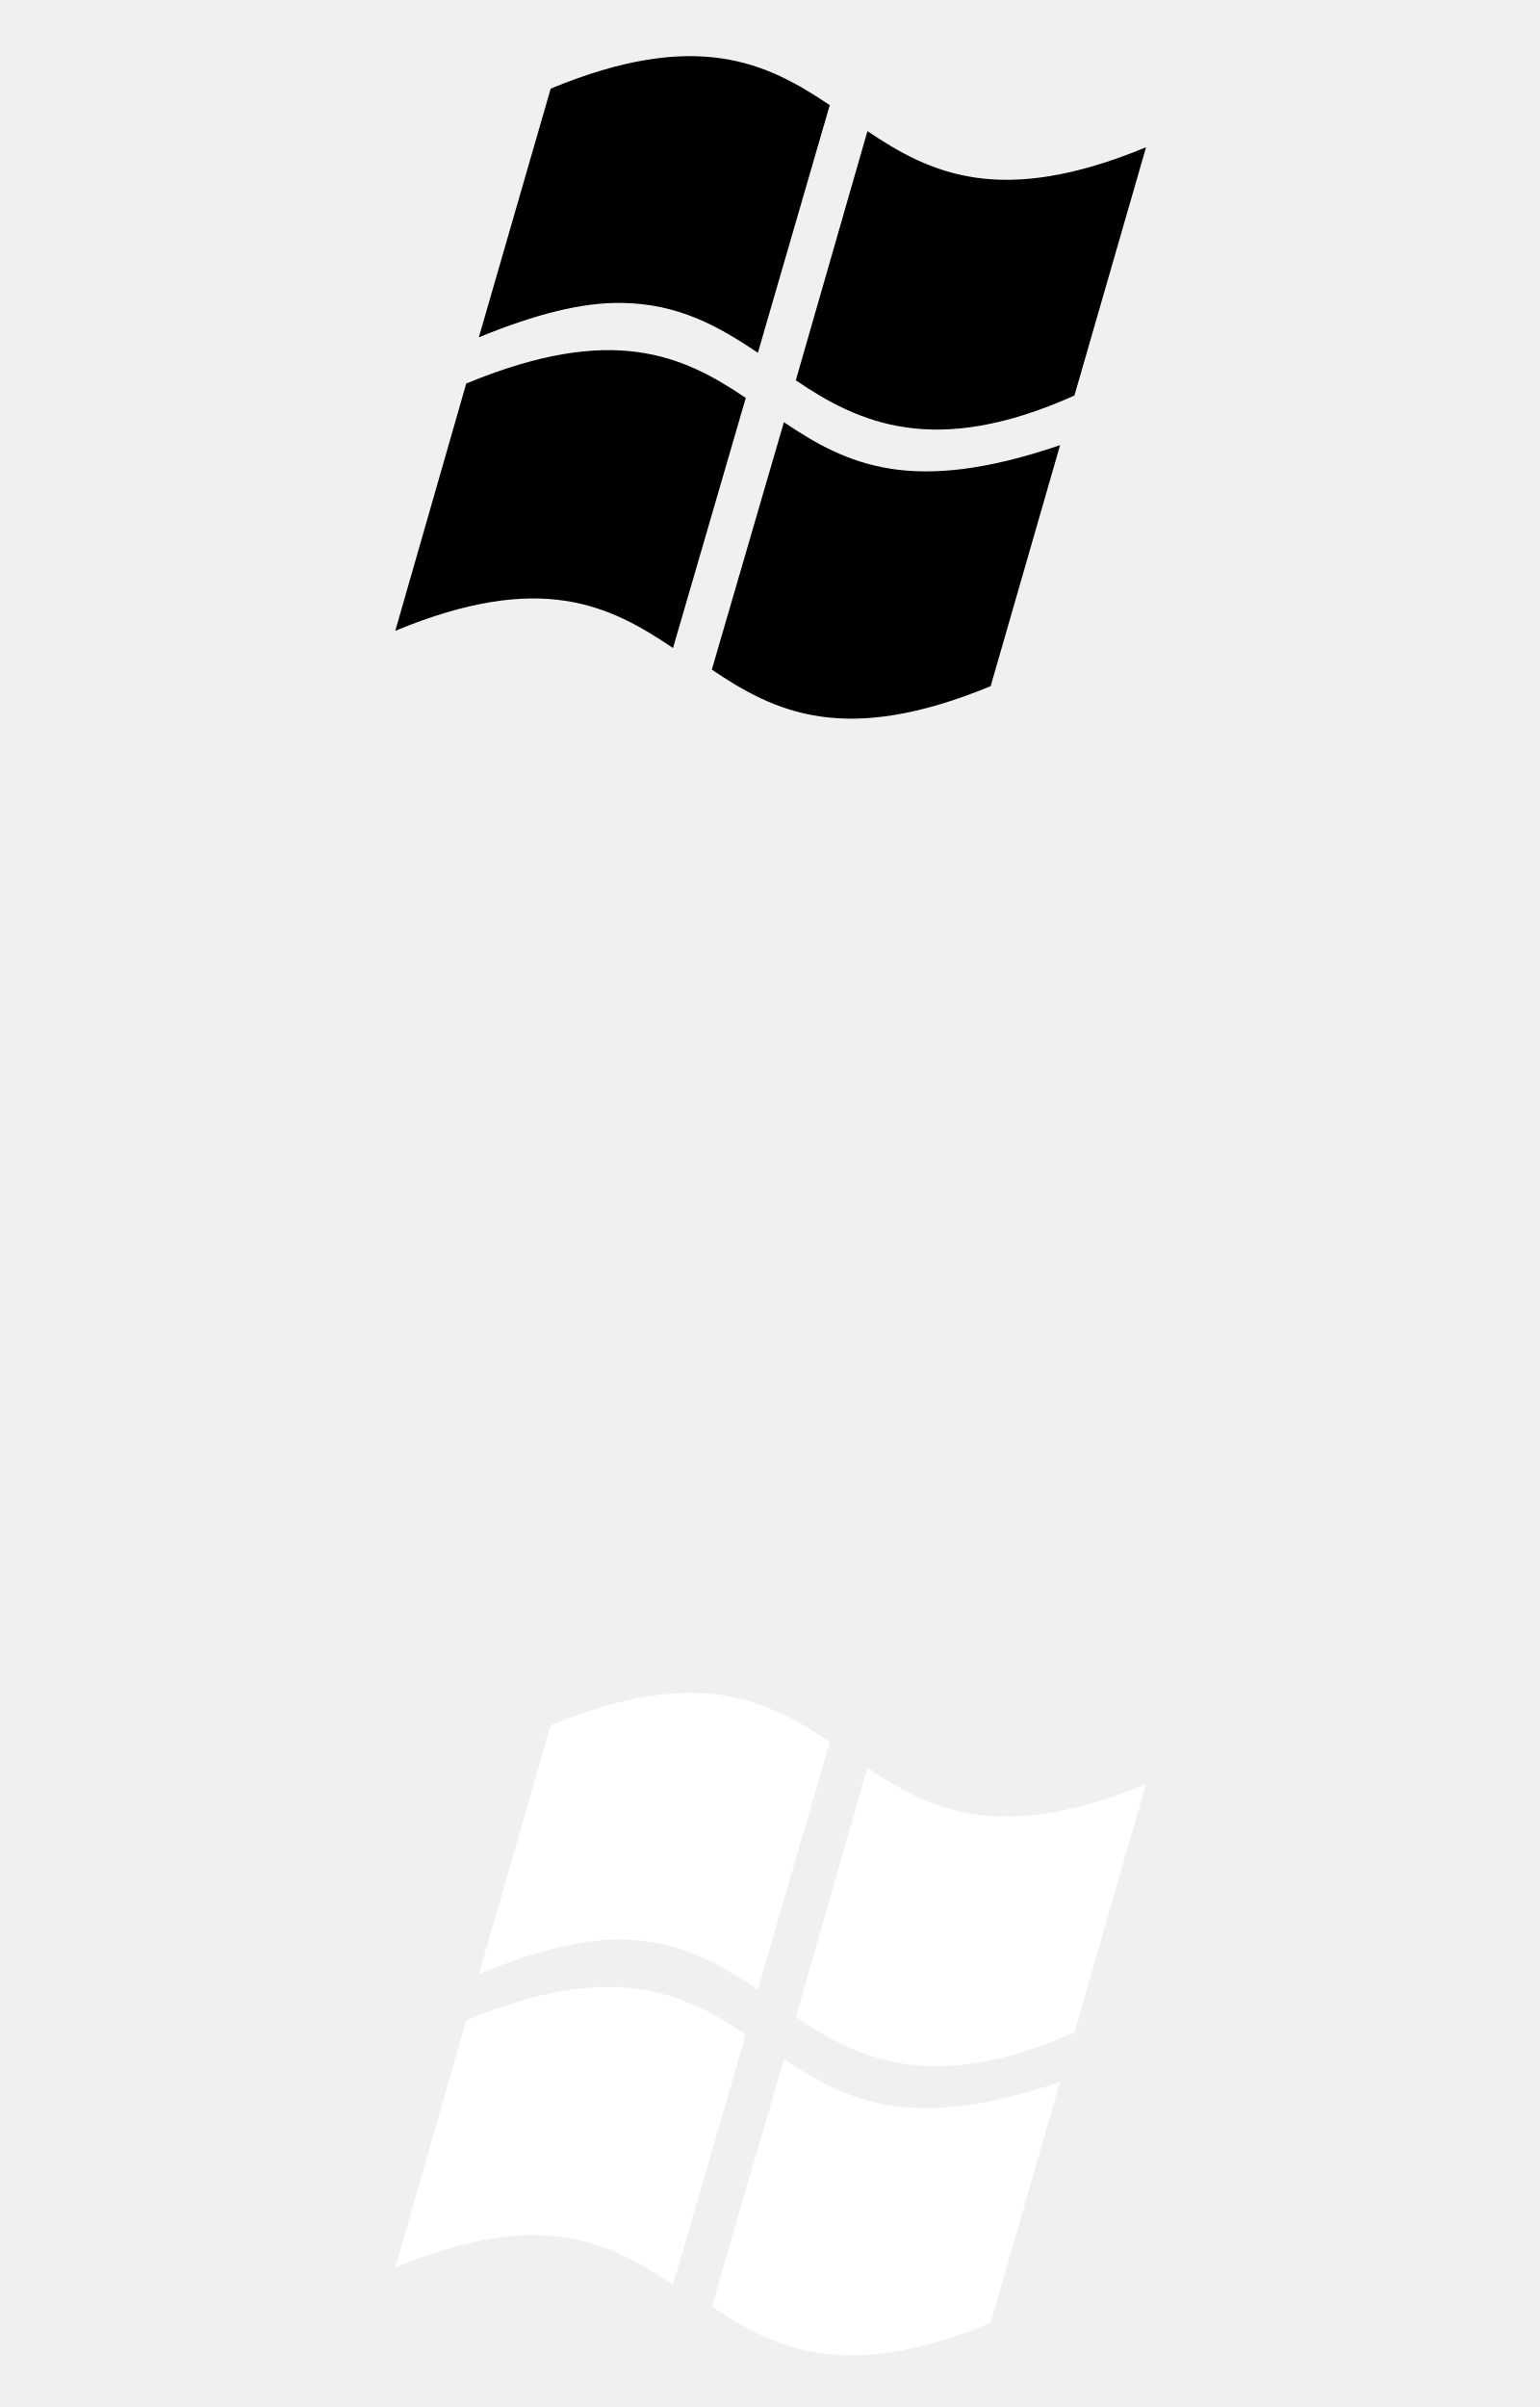
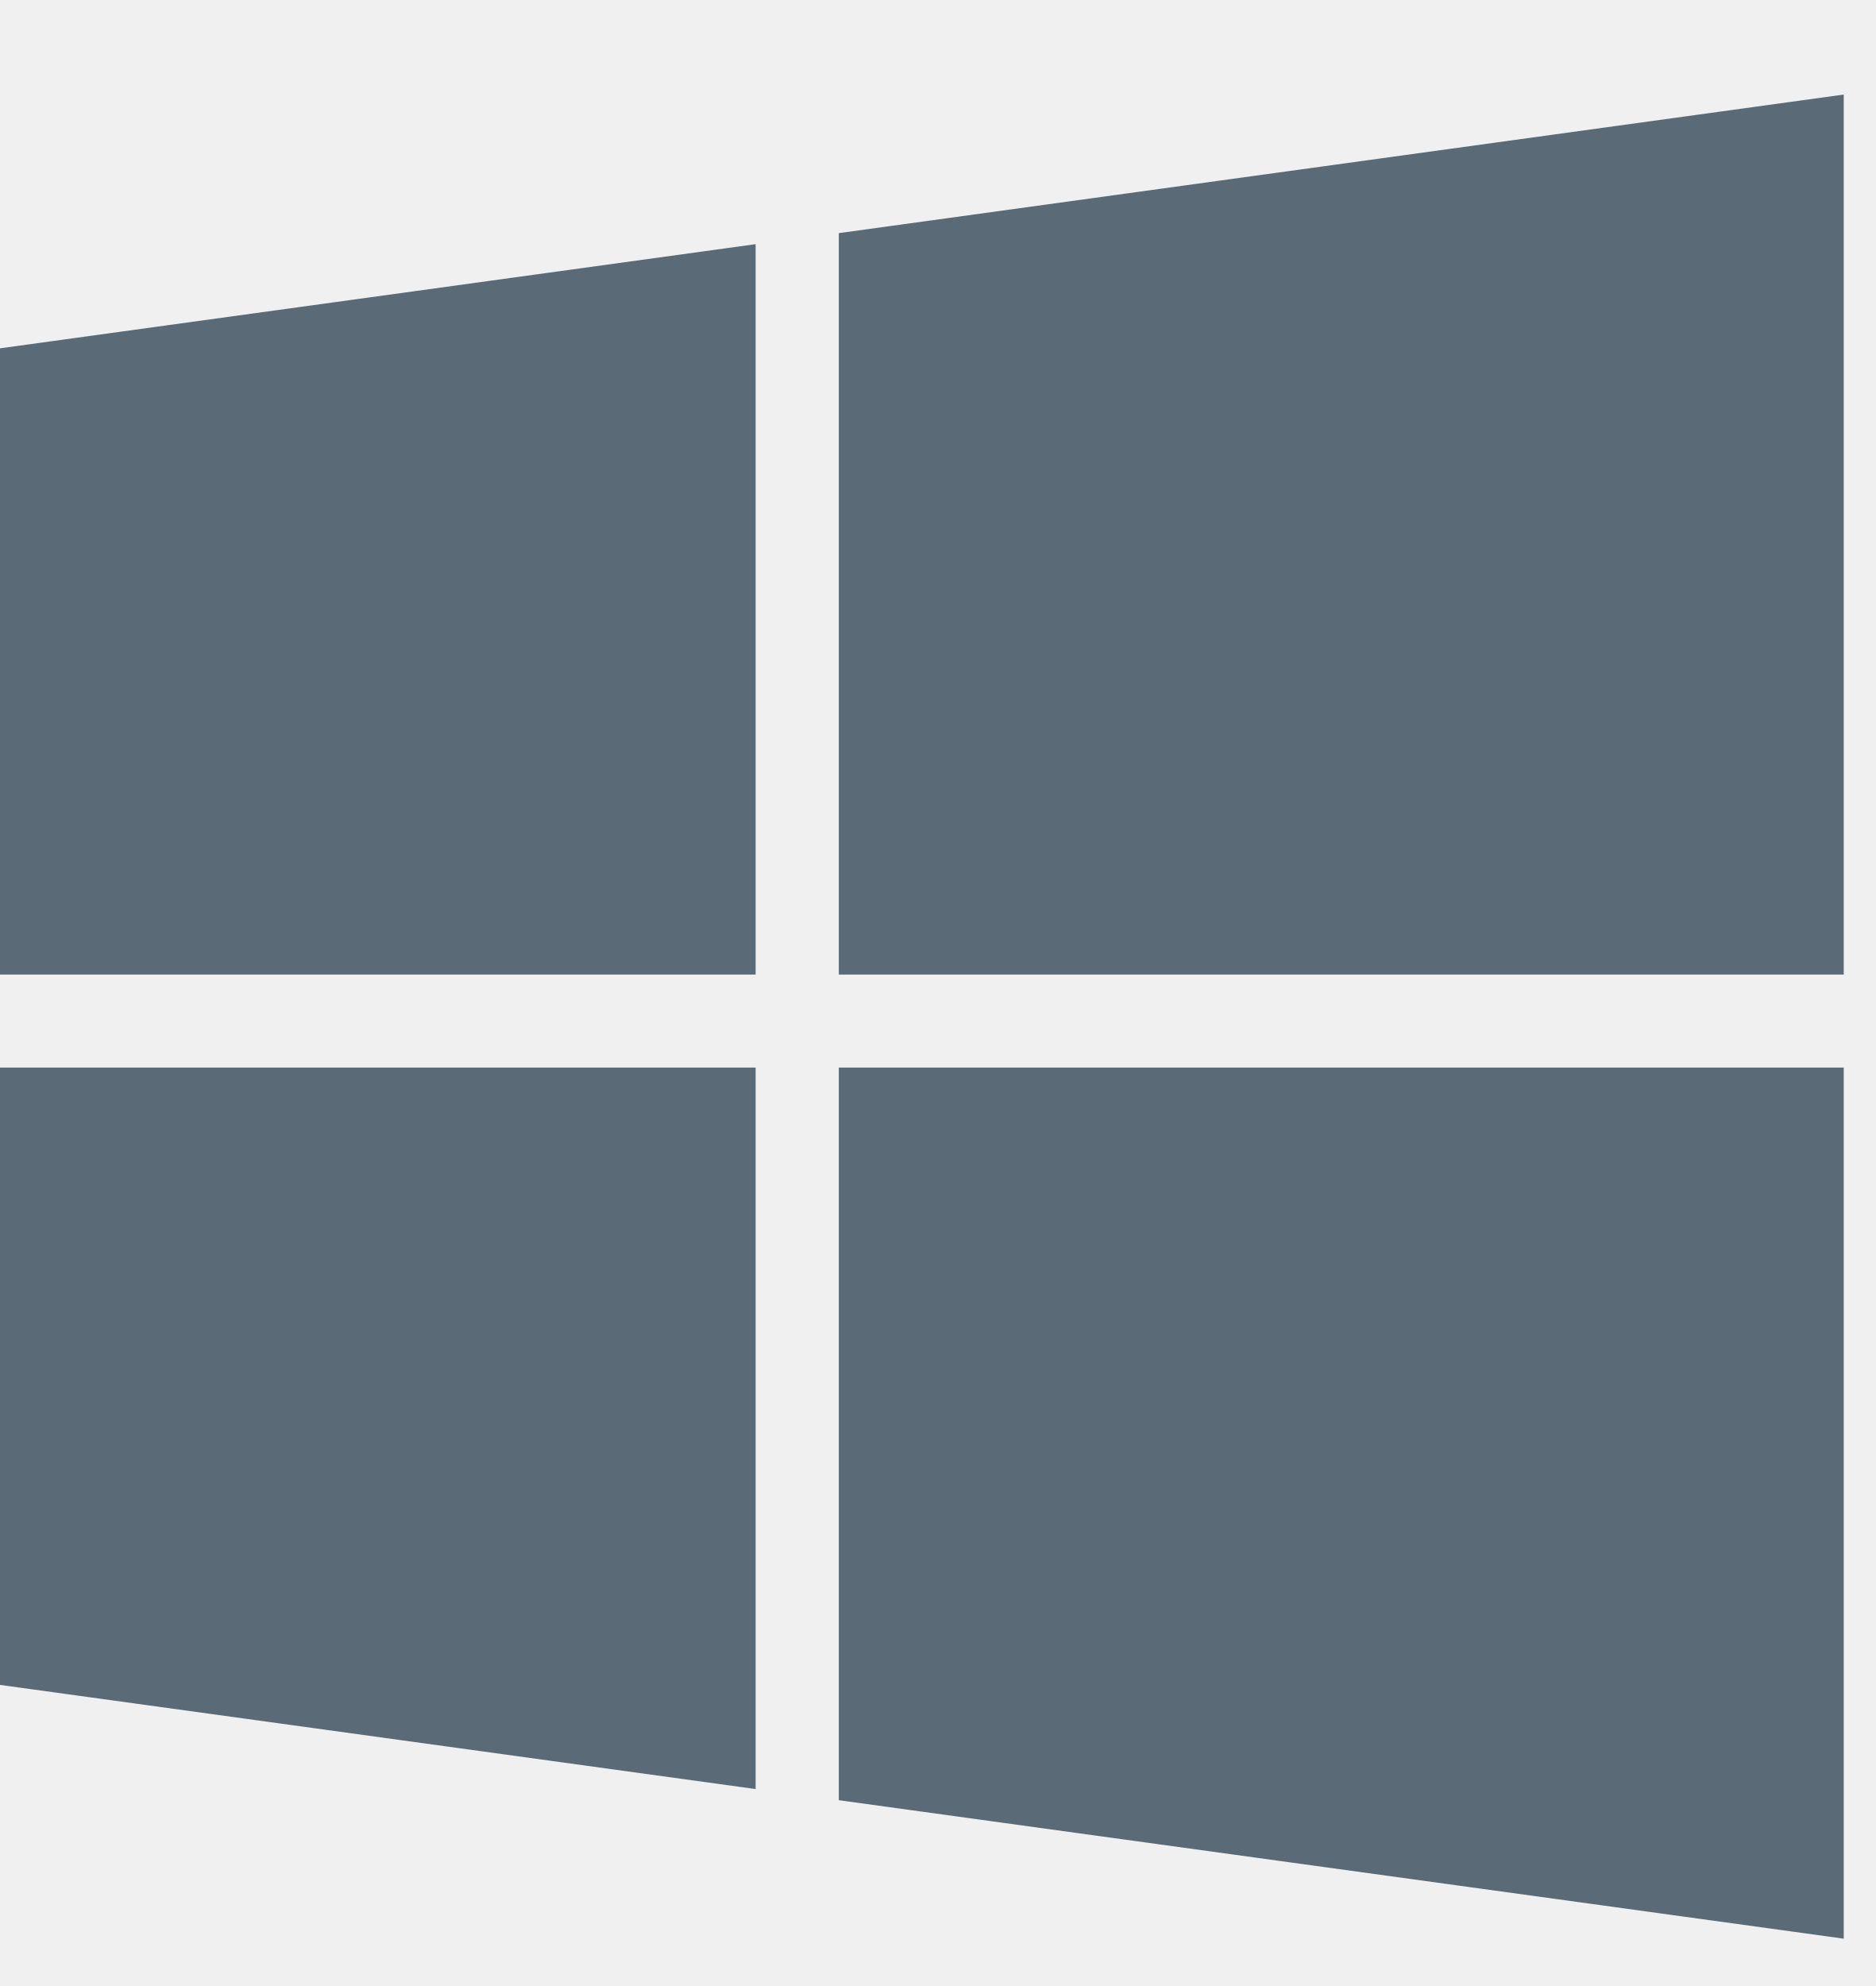
- <svg xmlns="http://www.w3.org/2000/svg" width="32" height="50" id="svg4017" version="1.1">
-   <defs id="defs4019" />
-   <g id="layer1" transform="translate(0,-1002.362)">
-     <g id="g3813" transform="matrix(0.458021,0,0,0.458021,6.203619,1040.707)" fill="#fff">
-       <path id="path3443" d="M7.65 7.89C14.24 5.17 17.43 6.62 20.29 8.56L16.99 19.9c-2.87-1.93-5.99-3.52-12.6-0.78L7.61 7.9 7.65 7.89z" fill="#fff" />
-       <path id="path3665" d="m22.02 9.66c2.87 1.93 5.8 3.34 12.53 1.04L31.4 21.63c-6.61 2.73-9.78 1.19-12.65-0.75L22.02 9.66z" fill="#fff" />
-       <path id="path3838" d="M20.84 6.51C19.11 5.35 17.26 4.27 14.62 4.25 12.88 4.23 10.81 4.73 8.18 5.81L11.44-5.47c6.61-2.73 9.79-1.18 12.66 0.75L20.84 6.51z" fill="#fff" />
-       <path id="path4024" d="m38.45-2.81c-6.6 2.73-9.78 1.19-12.64-0.73L22.56 7.76c2.86 1.94 6.31 3.53 12.64 0.69l3.25-11.26z" fill="#fff" />
-     </g>
-     <g id="g3813-2" transform="matrix(0.458021,0,0,0.458021,6.203285,1006.708)" fill="#000">
-       <path id="path3443-7" d="M7.65 7.89C14.24 5.17 17.43 6.62 20.29 8.56L16.99 19.9c-2.87-1.93-5.99-3.52-12.6-0.78L7.61 7.9 7.65 7.89z" fill="#000" />
-       <path id="path3665-9" d="m22.02 9.66c2.87 1.93 5.8 3.34 12.53 1.04L31.4 21.63c-6.61 2.73-9.78 1.19-12.65-0.75L22.02 9.66z" fill="#000" />
-       <path id="path3838-2" d="M20.84 6.51C19.11 5.35 17.26 4.27 14.62 4.25 12.88 4.23 10.81 4.73 8.18 5.81L11.44-5.47c6.61-2.73 9.79-1.18 12.66 0.75L20.84 6.51z" fill="#000" />
-       <path id="path4024-8" d="m38.45-2.81c-6.6 2.73-9.78 1.19-12.64-0.73L22.56 7.76c2.86 1.94 6.31 3.53 12.64 0.69l3.25-11.26z" fill="#000" />
+ <svg xmlns="http://www.w3.org/2000/svg" width="17px" height="18px" viewBox="0 0 17 18" version="1.1">
+   <defs />
+   <g id="new" stroke="none" stroke-width="1" fill="none" fill-rule="evenodd">
+     <g id="Bitcoin.org---new-Choose-Your-wallet--Desktop-Copy-4" transform="translate(-1225, -1189)" fill="#5B6A77">
+       <g id="//Content" transform="translate(0, 473)">
+         <g id="Wallets-for-Linux" transform="translate(215, 152)">
+           <g id="Containers">
+             <g id="Container" transform="translate(1000, 420)">
+               <g id="Group" transform="translate(10, 139)">
+                 <g id="windows---FontAwesome">
+                   <path d="M6.85,14.676 L6.85,21.215 L0,20.271 L0,14.676 L6.85,14.676 Z M6.85,7.213 L6.85,13.833 L0,13.833 L0,8.157 L6.85,7.213 Z M16.714,14.676 L16.714,22.571 L7.604,21.316 L7.604,14.676 L16.714,14.676 Z M16.714,5.857 L16.714,13.833 L7.604,13.833 L7.604,7.113 L16.714,5.857 Z" />
+                 </g>
+               </g>
+             </g>
+           </g>
+         </g>
+       </g>
    </g>
  </g>
</svg>
